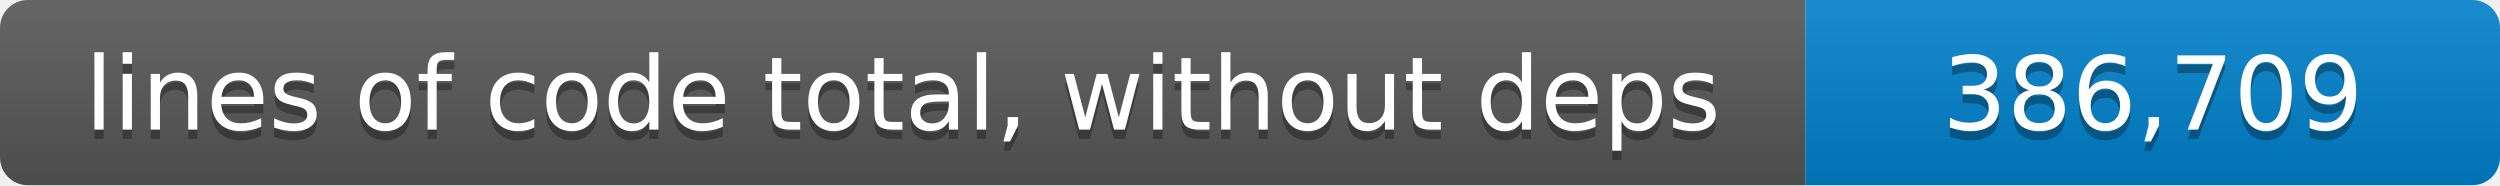
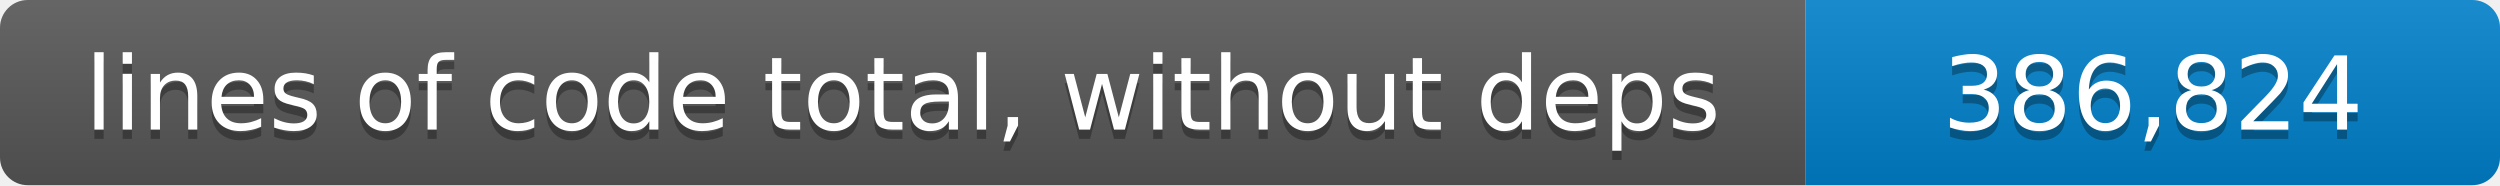
- <svg xmlns="http://www.w3.org/2000/svg" width="270" height="20" role="img" aria-label="lines of code total, without deps: 386,709 lines">
+ <svg xmlns="http://www.w3.org/2000/svg" width="270" height="20" role="img" aria-label="lines of code total, without deps: 386,824 lines">
  <linearGradient id="shade" x2="0" y2="100%">
    <stop offset="0" stop-color="#fff" stop-opacity=".1" />
    <stop offset="1" stop-opacity=".1" />
  </linearGradient>
  <clipPath id="round">
    <rect width="270" height="20" rx="3" />
  </clipPath>
  <g clip-path="url(#round)">
    <path fill="#555" d="M0 0h195v20H0z" />
    <path fill="#007ec6" d="M195 0h75v20h-75z" />
    <path fill="url(#shade)" d="M0 0h270v20H0z" />
  </g>
  <g fill="#fff" text-anchor="middle" font-family="Verdana,Geneva,DejaVu Sans,sans-serif" font-size="11">
    <text x="97.5" y="15" fill="#010101" fill-opacity=".3">lines of code total, without deps</text>
    <text x="97.5" y="14">lines of code total, without deps</text>
-     <text x="232.5" y="15" fill="#010101" fill-opacity=".3">386,709</text>
-     <text x="232.5" y="14">386,709</text>
+     <text x="232.5" y="15" fill="#010101" fill-opacity=".3">386,824</text>
+     <text x="232.5" y="14">386,824</text>
  </g>
</svg>
